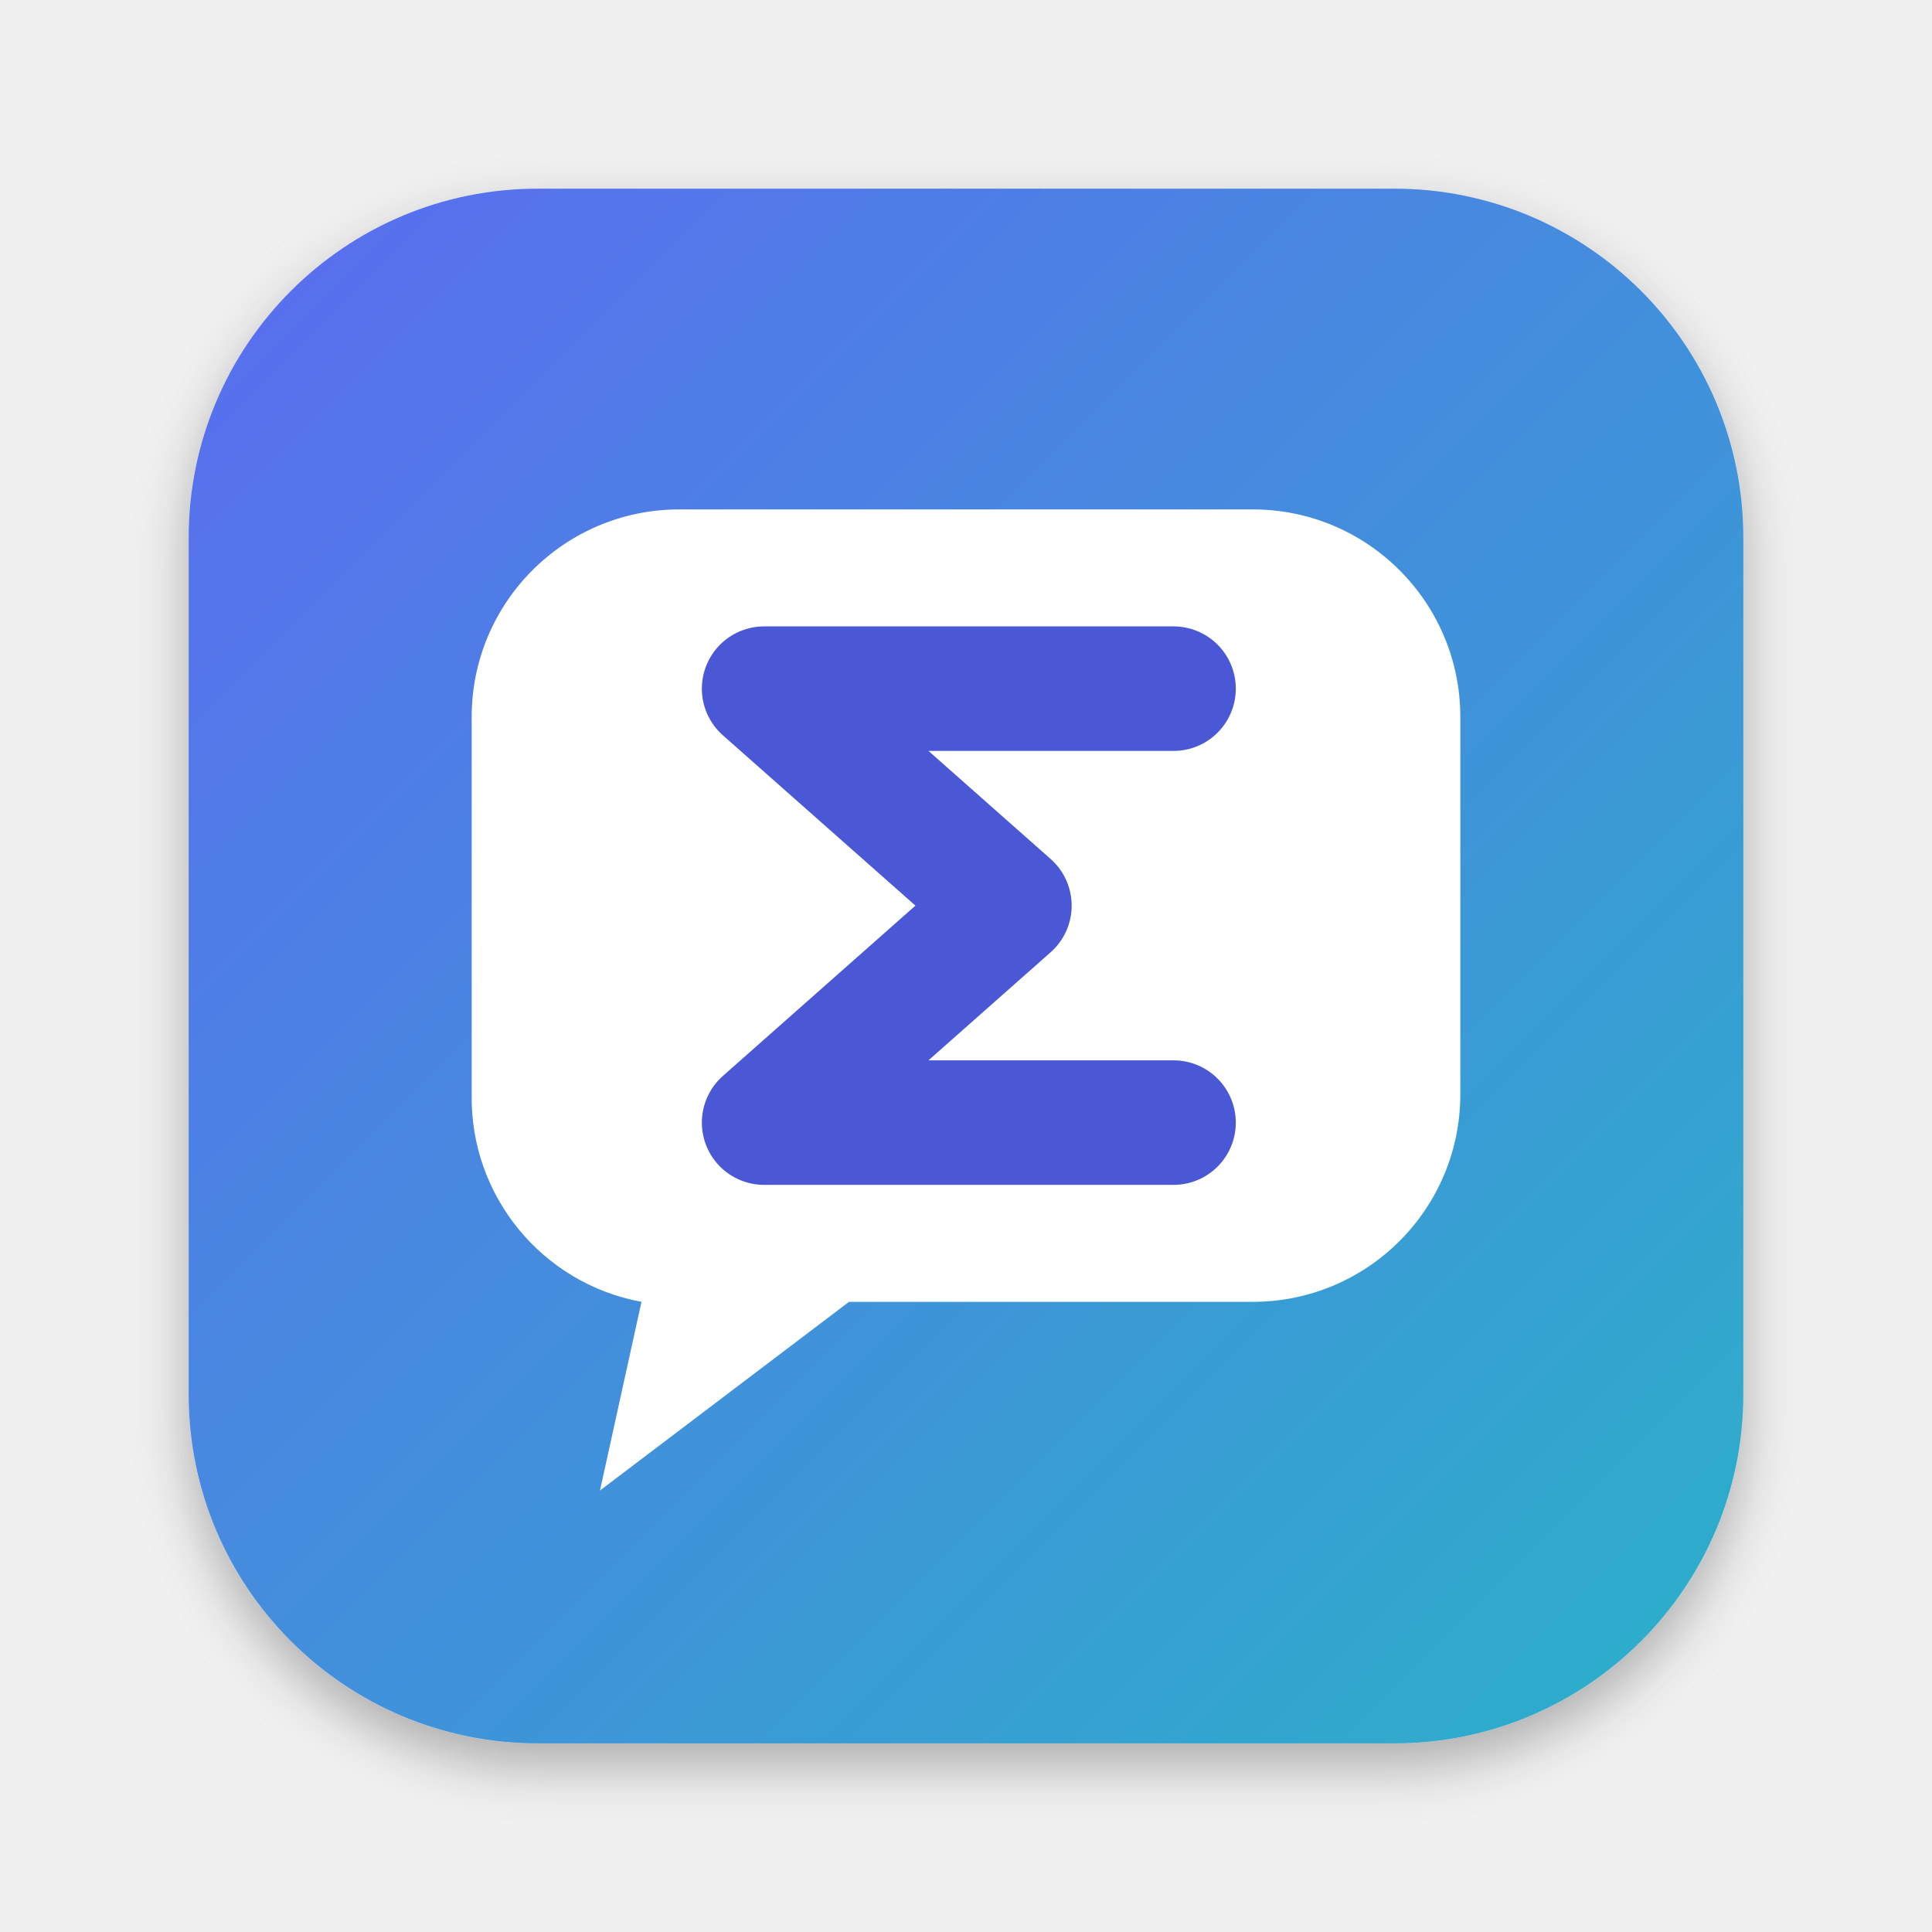
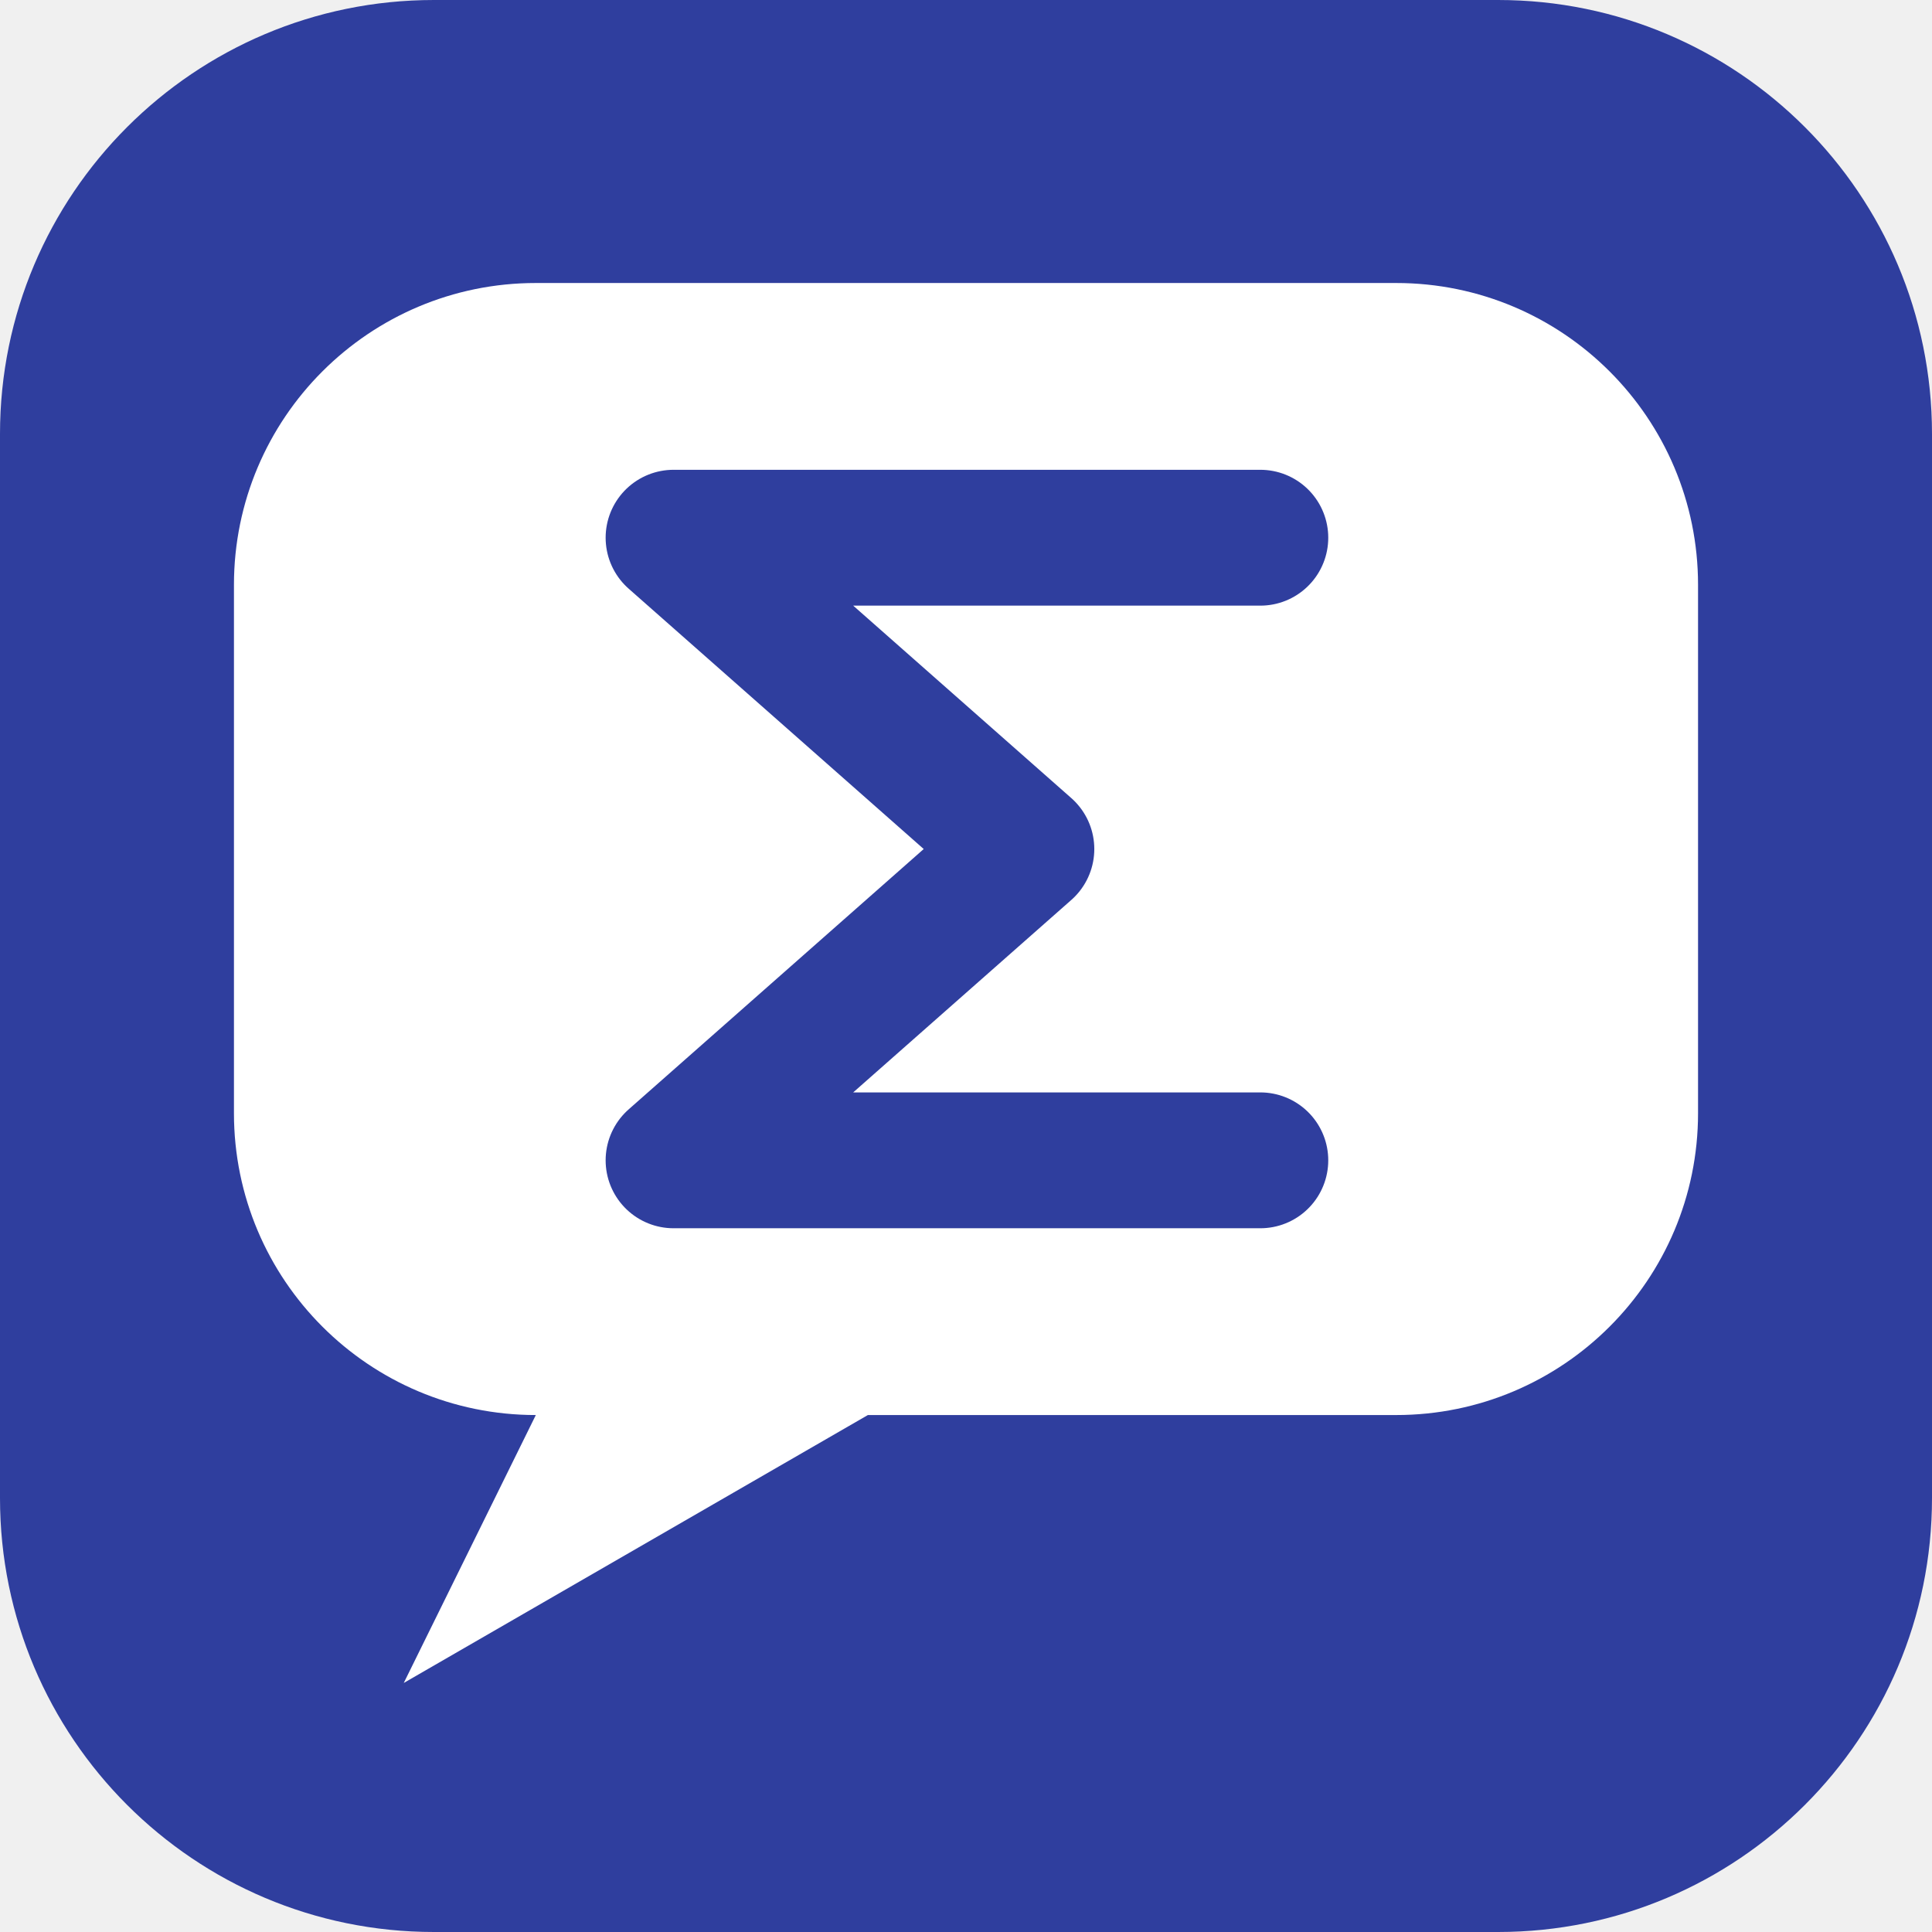
<svg xmlns="http://www.w3.org/2000/svg" viewBox="0 0 1024 1024">
-   <defs>
-     <linearGradient id="bg" x1="0" y1="0" x2="1" y2="1">
-       <stop offset="0" stop-color="#5B6CF0" />
-       <stop offset="1" stop-color="#2BB0C9" />
-     </linearGradient>
-     <filter id="shadow" x="-10%" y="-10%" width="120%" height="125%">
-       <feDropShadow dx="0" dy="12" stdDeviation="14" flood-color="#000" flood-opacity="0.28" />
-     </filter>
-   </defs>
-   <rect x="100" y="100" width="824" height="824" rx="185" fill="url(#bg)" filter="url(#shadow)" />
-   <path d="M 360 270 H 664 A 110 110 0 0 1 774 380 V 580 A 110 110 0 0 1 664 690 H 450 L 318 790 L 340 690 A 110 110 0 0 1 250 580 V 380 A 110 110 0 0 1 360 270 Z" fill="#fff" />
-   <polyline points="622,365 405,365 535,480 405,595 622,595" fill="none" stroke="#4A58D6" stroke-width="66" stroke-linecap="round" stroke-linejoin="round" />
+   <rect id="background" width="1024" height="1024" rx="230" fill="#2F3E9E" />
+   <path id="bubble" d="M 284 150 H 740 A 160 160 0 0 1 900 310 V 590 A 160 160 0 0 1 740 750 H 460 L 214 892 L 284 750 A 160 160 0 0 1 124 590 V 310 A 160 160 0 0 1 284 150 Z" fill="#fff" />
+   <polyline id="mark" points="668,285 357,285 544,450 357,615 668,615" fill="none" stroke="#2F3E9E" stroke-width="72" stroke-linecap="round" stroke-linejoin="round" />
</svg>
